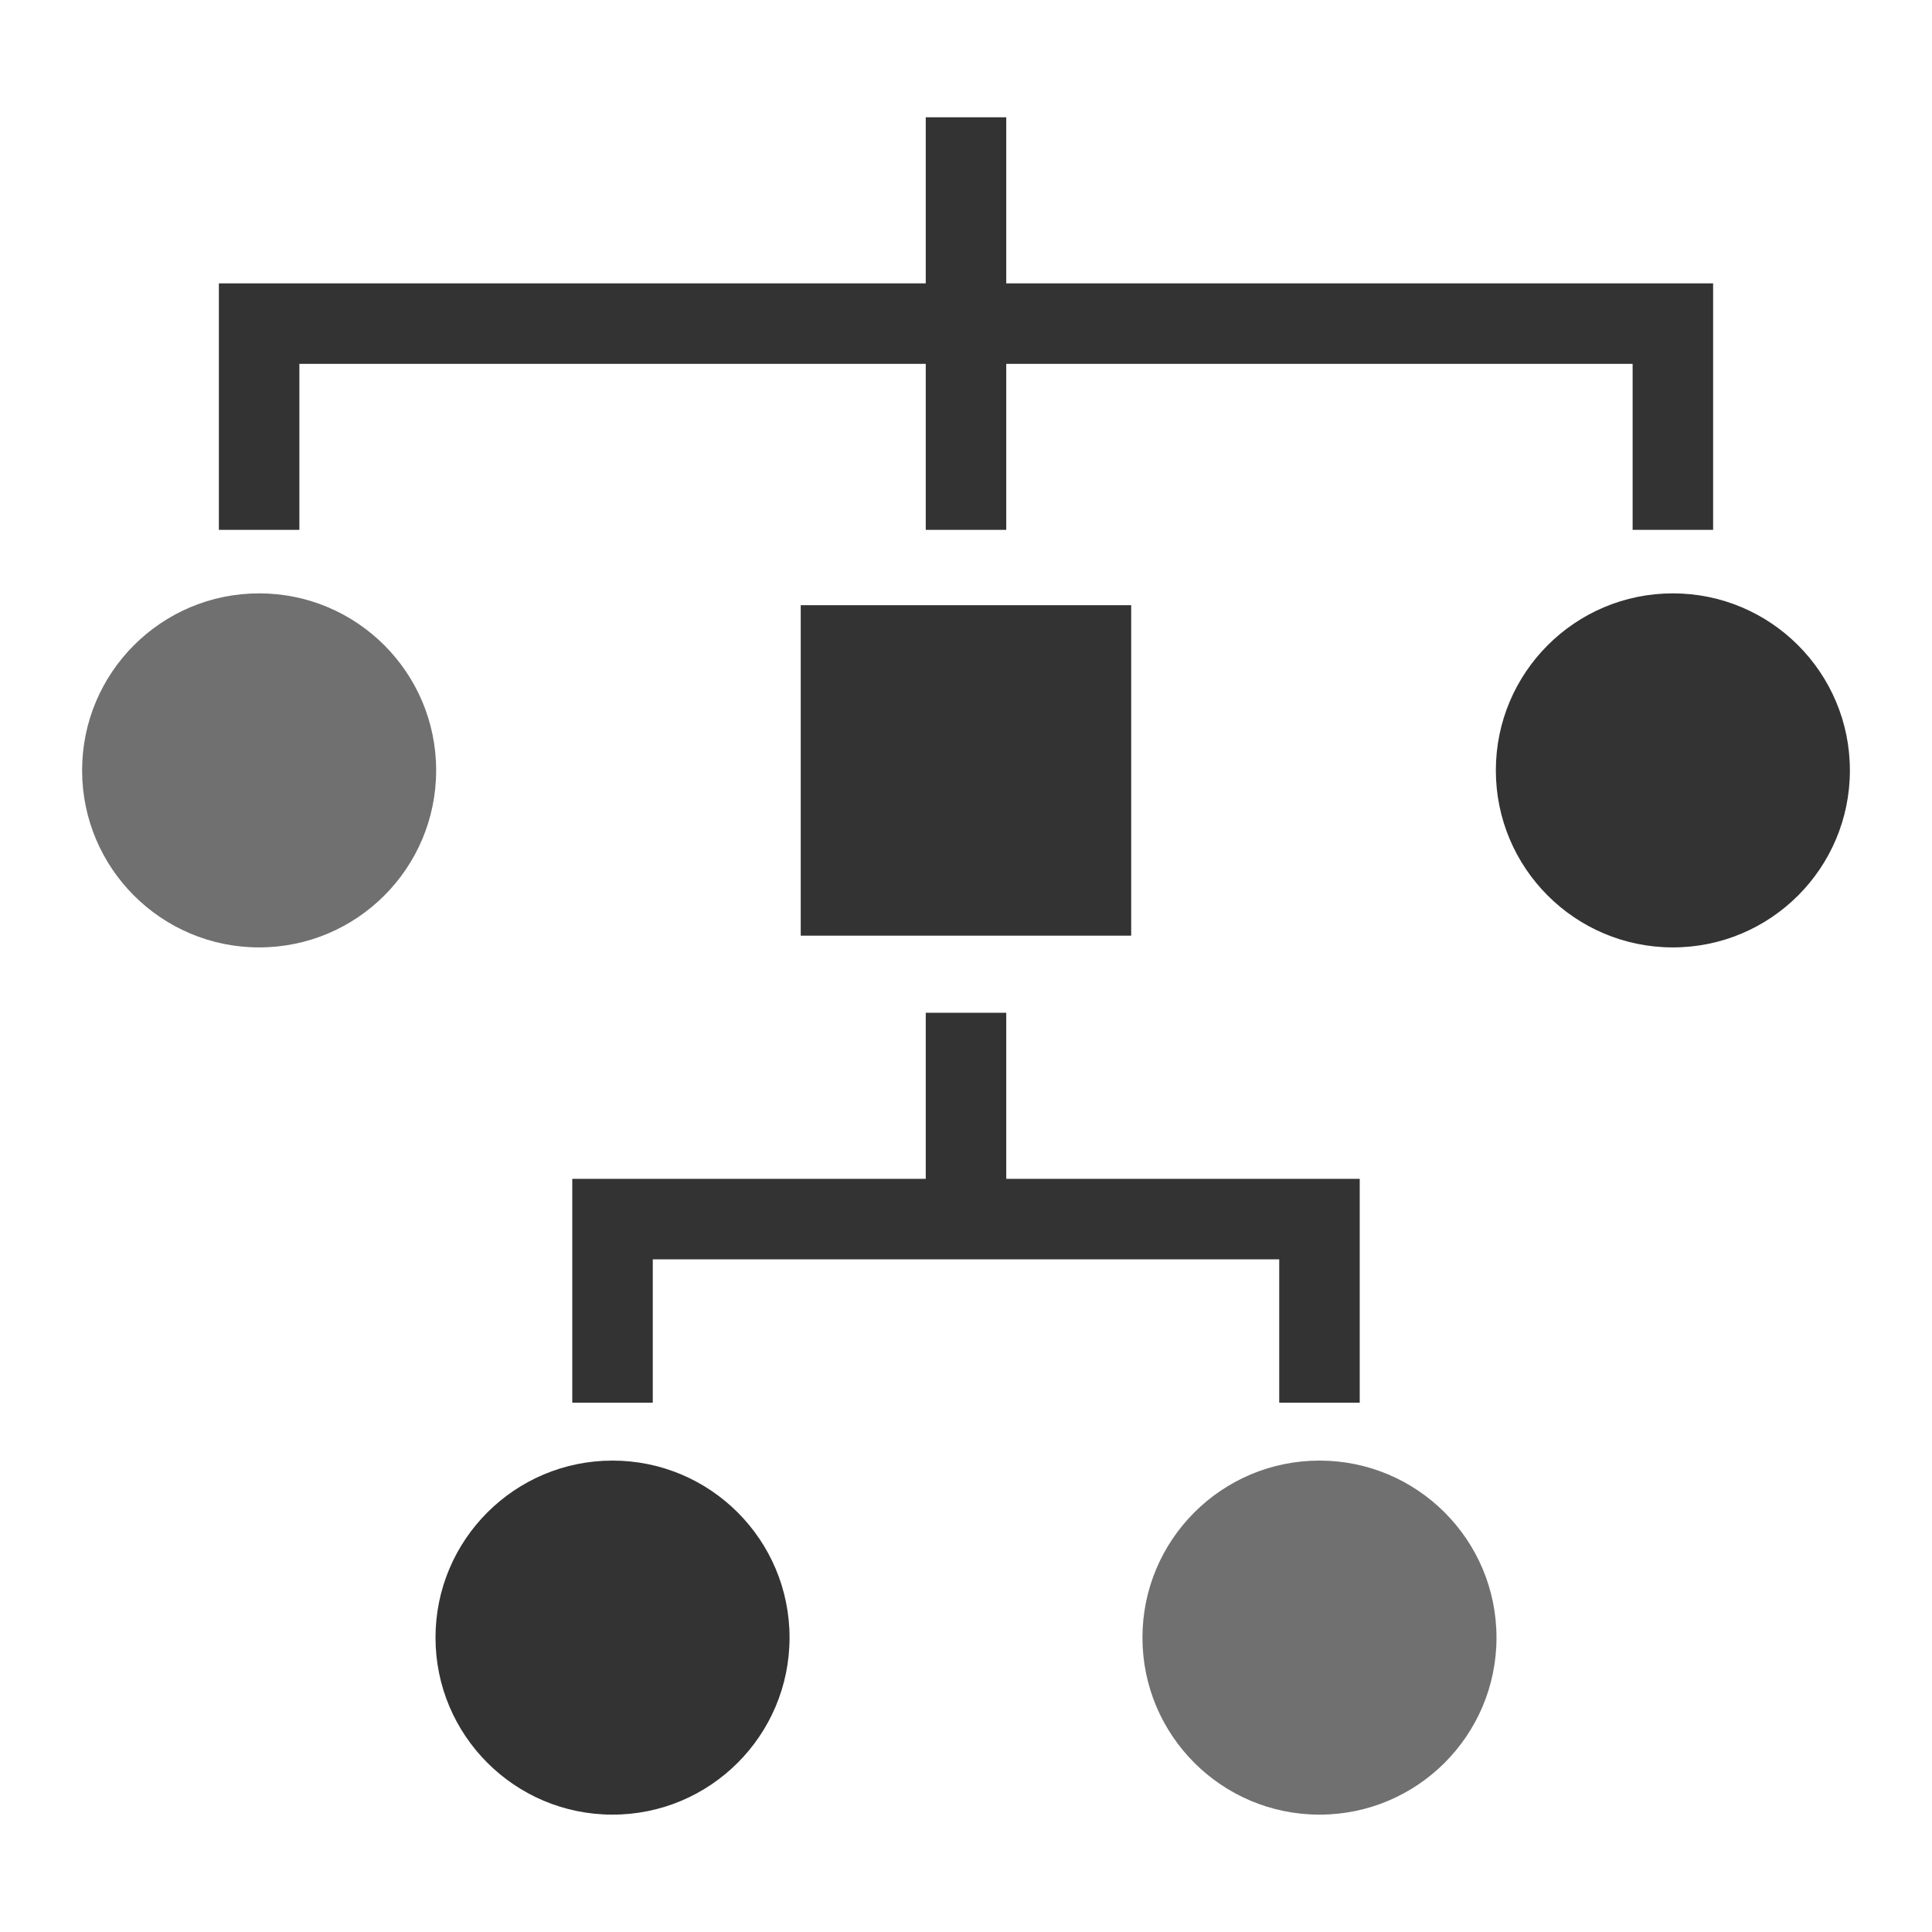
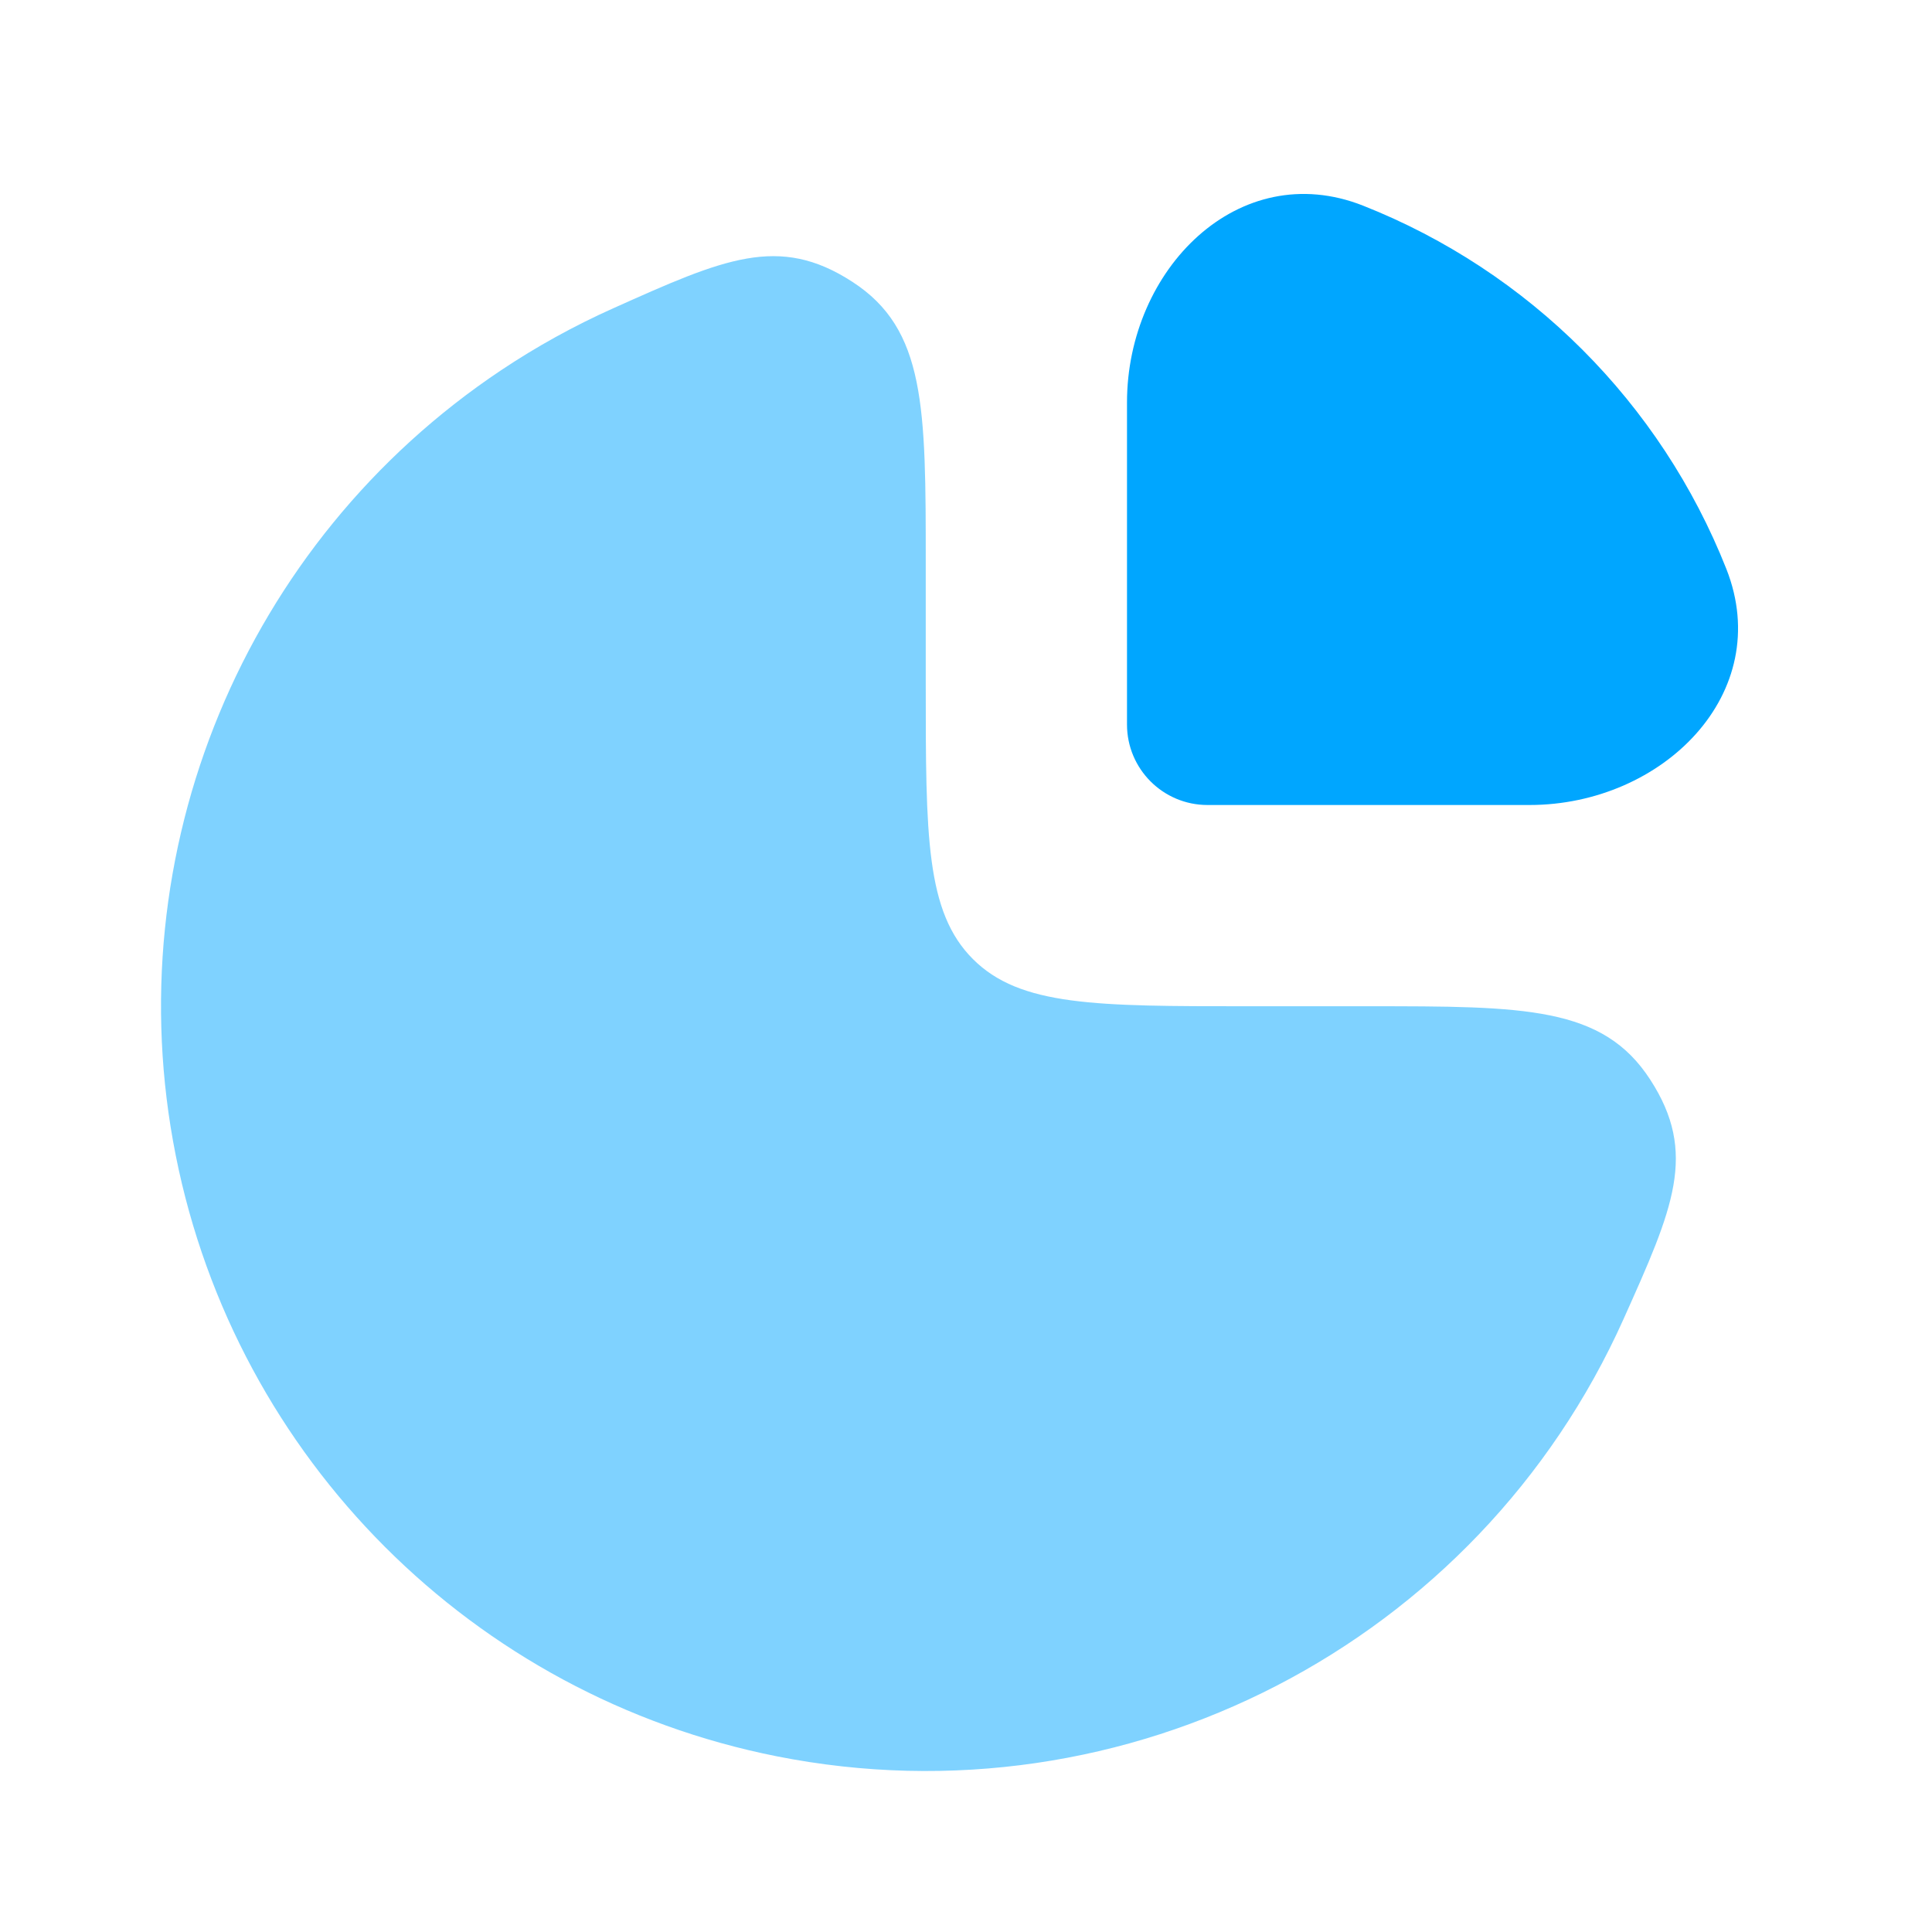
- <svg xmlns="http://www.w3.org/2000/svg" version="1.1" id="Layer_1" x="0px" y="0px" width="24px" height="24px" viewBox="0 0 24 24" enable-background="new 0 0 24 24" xml:space="preserve">
-   <line fill="none" stroke="#333333" stroke-miterlimit="10" x1="12" y1="1.457" x2="12" y2="6.582" />
-   <polyline fill="none" stroke="#333333" stroke-miterlimit="10" points="3.219,6.582 3.219,4.02 20.781,4.02 20.781,6.582 " />
-   <circle fill="#333333" cx="20.781" cy="9.57" r="2.199" />
-   <line fill="none" stroke="#333333" stroke-miterlimit="10" x1="12" y1="12.581" x2="12" y2="15.144" />
-   <path fill="#C4FF00" stroke="#333333" stroke-miterlimit="10" d="M14.199,18.425" />
-   <polyline fill="none" stroke="#333333" stroke-miterlimit="10" points="7.609,17.425 7.609,15.144 16.391,15.144 16.391,17.425 " />
-   <circle fill="#707070" cx="16.391" cy="20.343" r="2.199" />
-   <circle fill="#333333" cx="7.609" cy="20.343" r="2.199" />
-   <rect x="9.947" y="7.518" fill="#333333" width="4.105" height="4.105" />
-   <circle fill="#707070" cx="3.219" cy="9.57" r="2.199" />
+ <svg xmlns="http://www.w3.org/2000/svg" width="24" height="24" viewBox="0 0 24 24" fill="none">
+   <path opacity=".5" d="M6.222 4.601a9.5 9.5 0 0 1 1.395-.771c1.372-.615 2.058-.922 2.97-.33.913.59.913 1.56.913 3.5v1.5c0 1.886 0 2.828.586 3.414s1.528.586 3.414.586H17c1.94 0 2.91 0 3.5.912.592.913.285 1.599-.33 2.97a9.5 9.5 0 0 1-10.523 5.435A9.5 9.5 0 0 1 6.222 4.601" fill="#00A6FF" />
+   <path d="M21.446 7.069a8.03 8.03 0 0 0-4.515-4.515C15.389 1.947 14 3.344 14 5v4a1 1 0 0 0 1 1h4c1.657 0 3.053-1.39 2.446-2.931" fill="#00A6FF" />
</svg>
